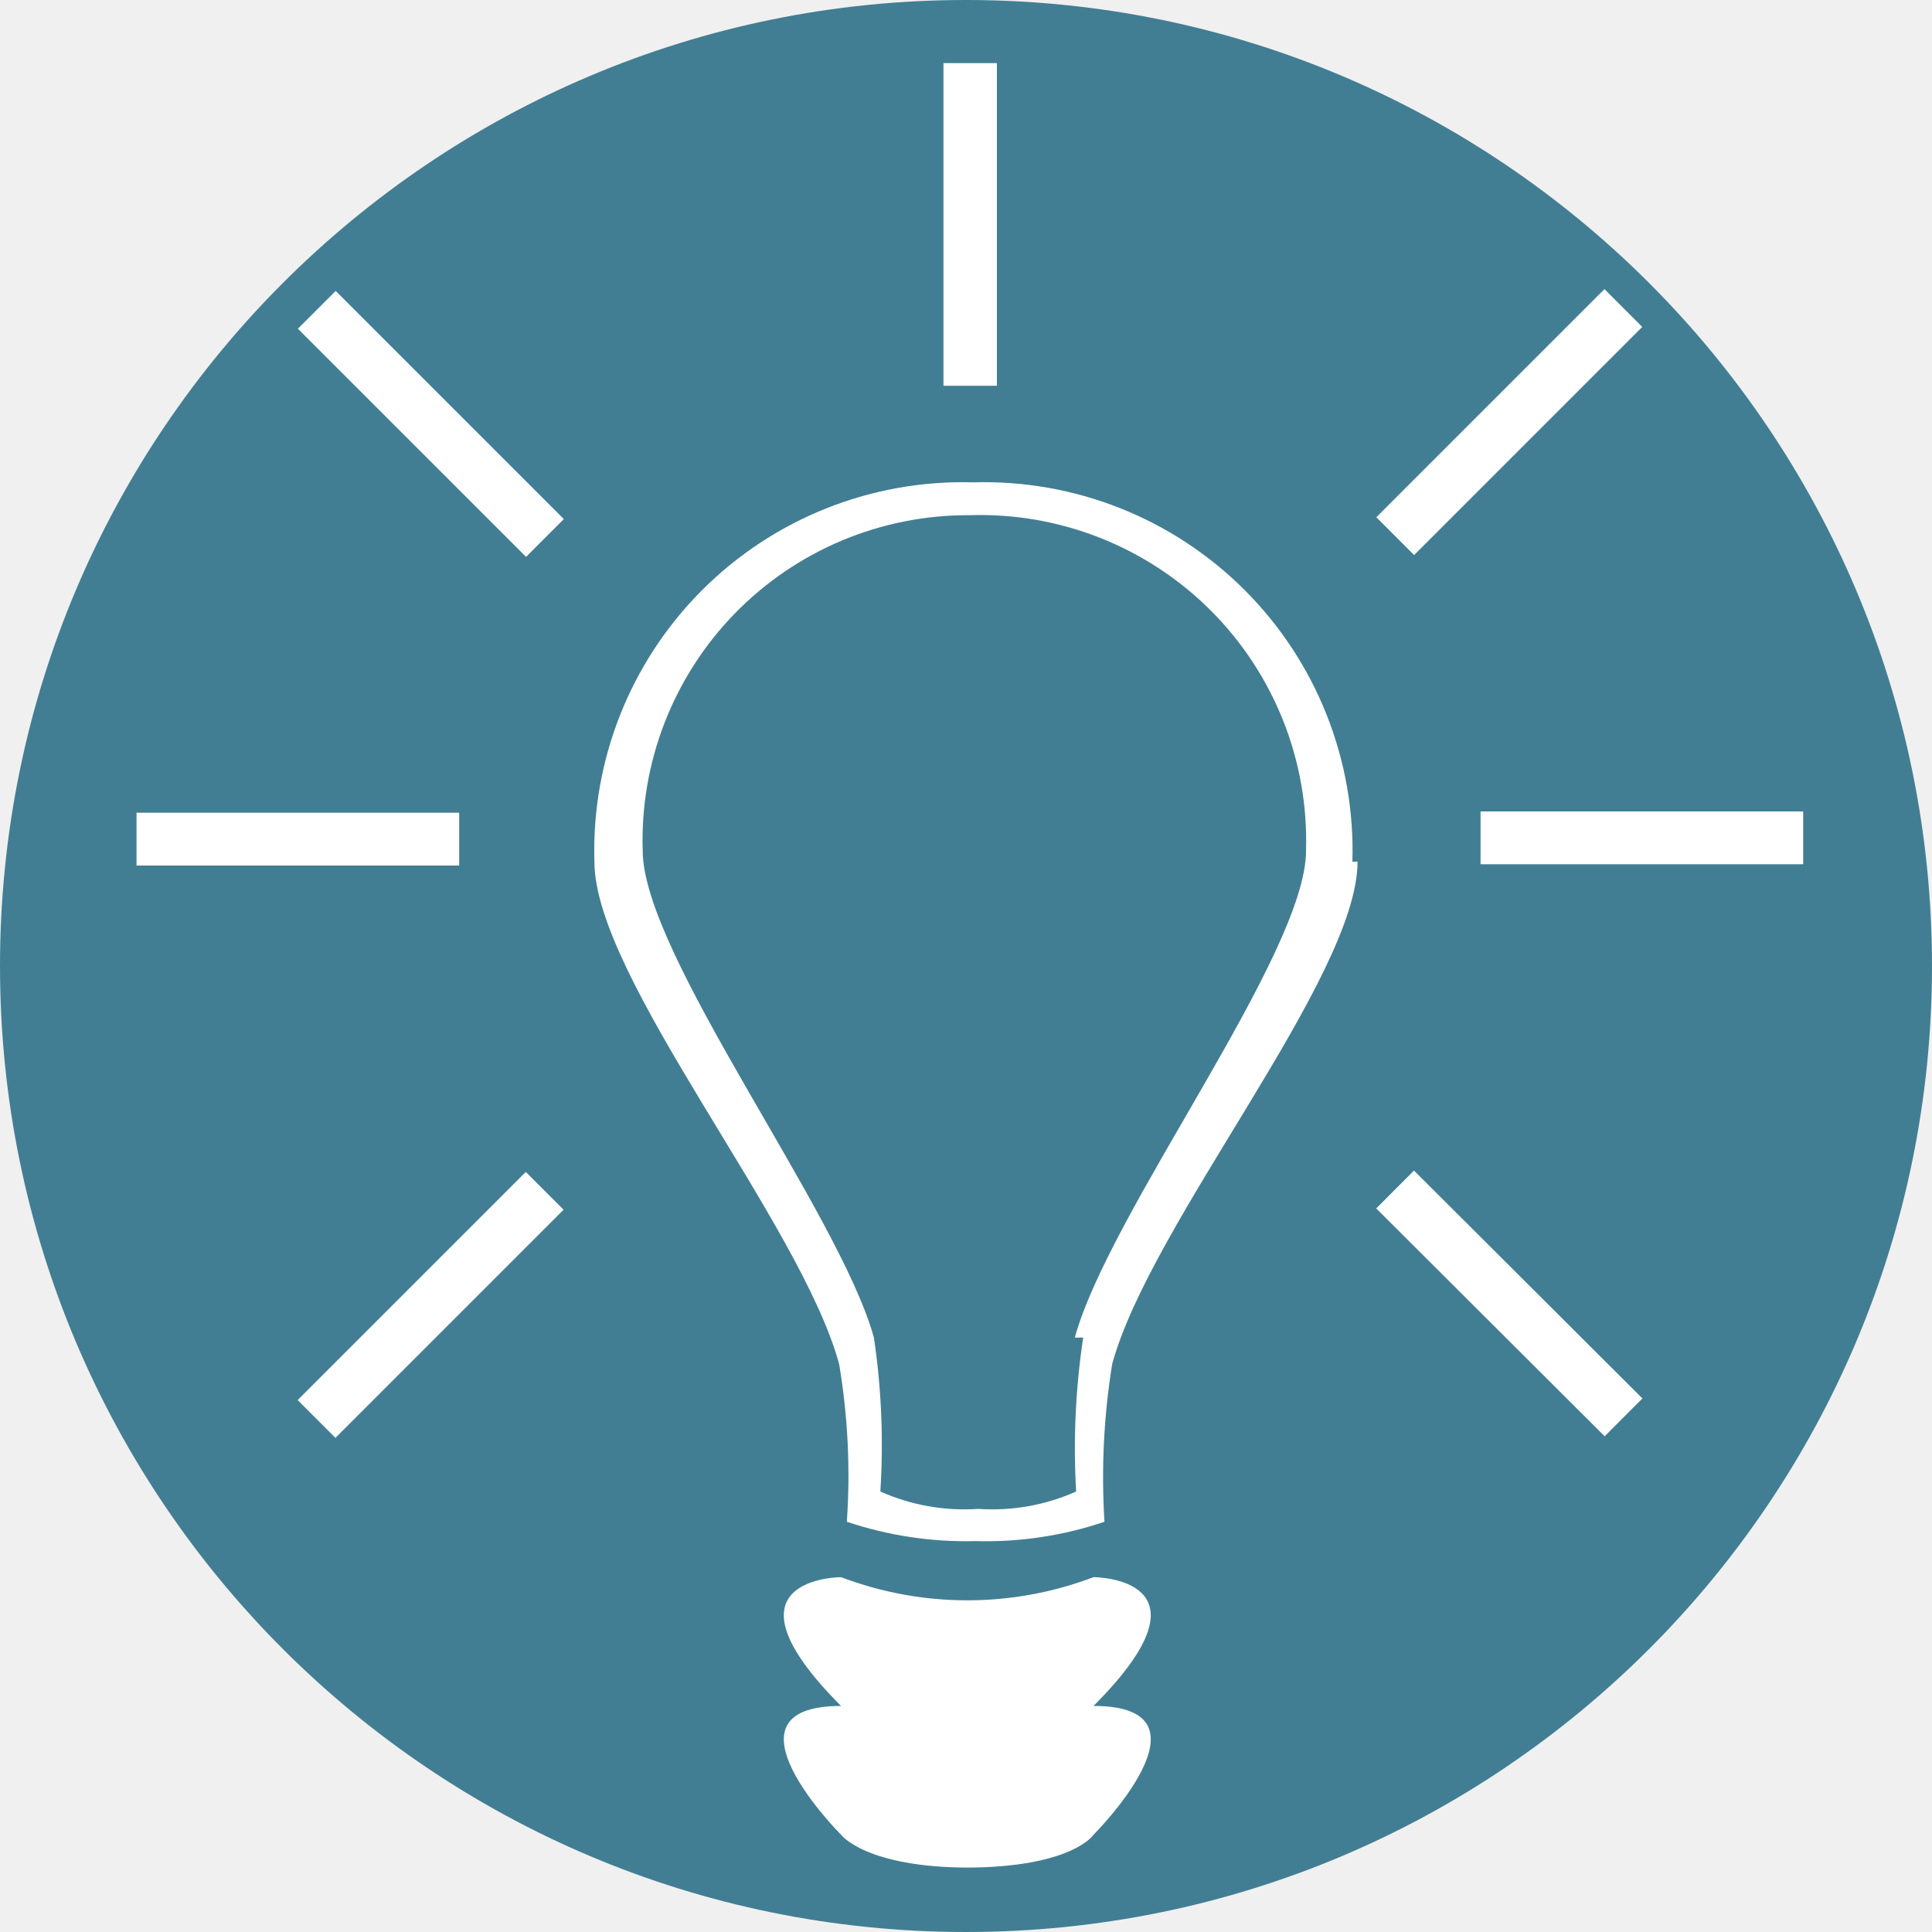
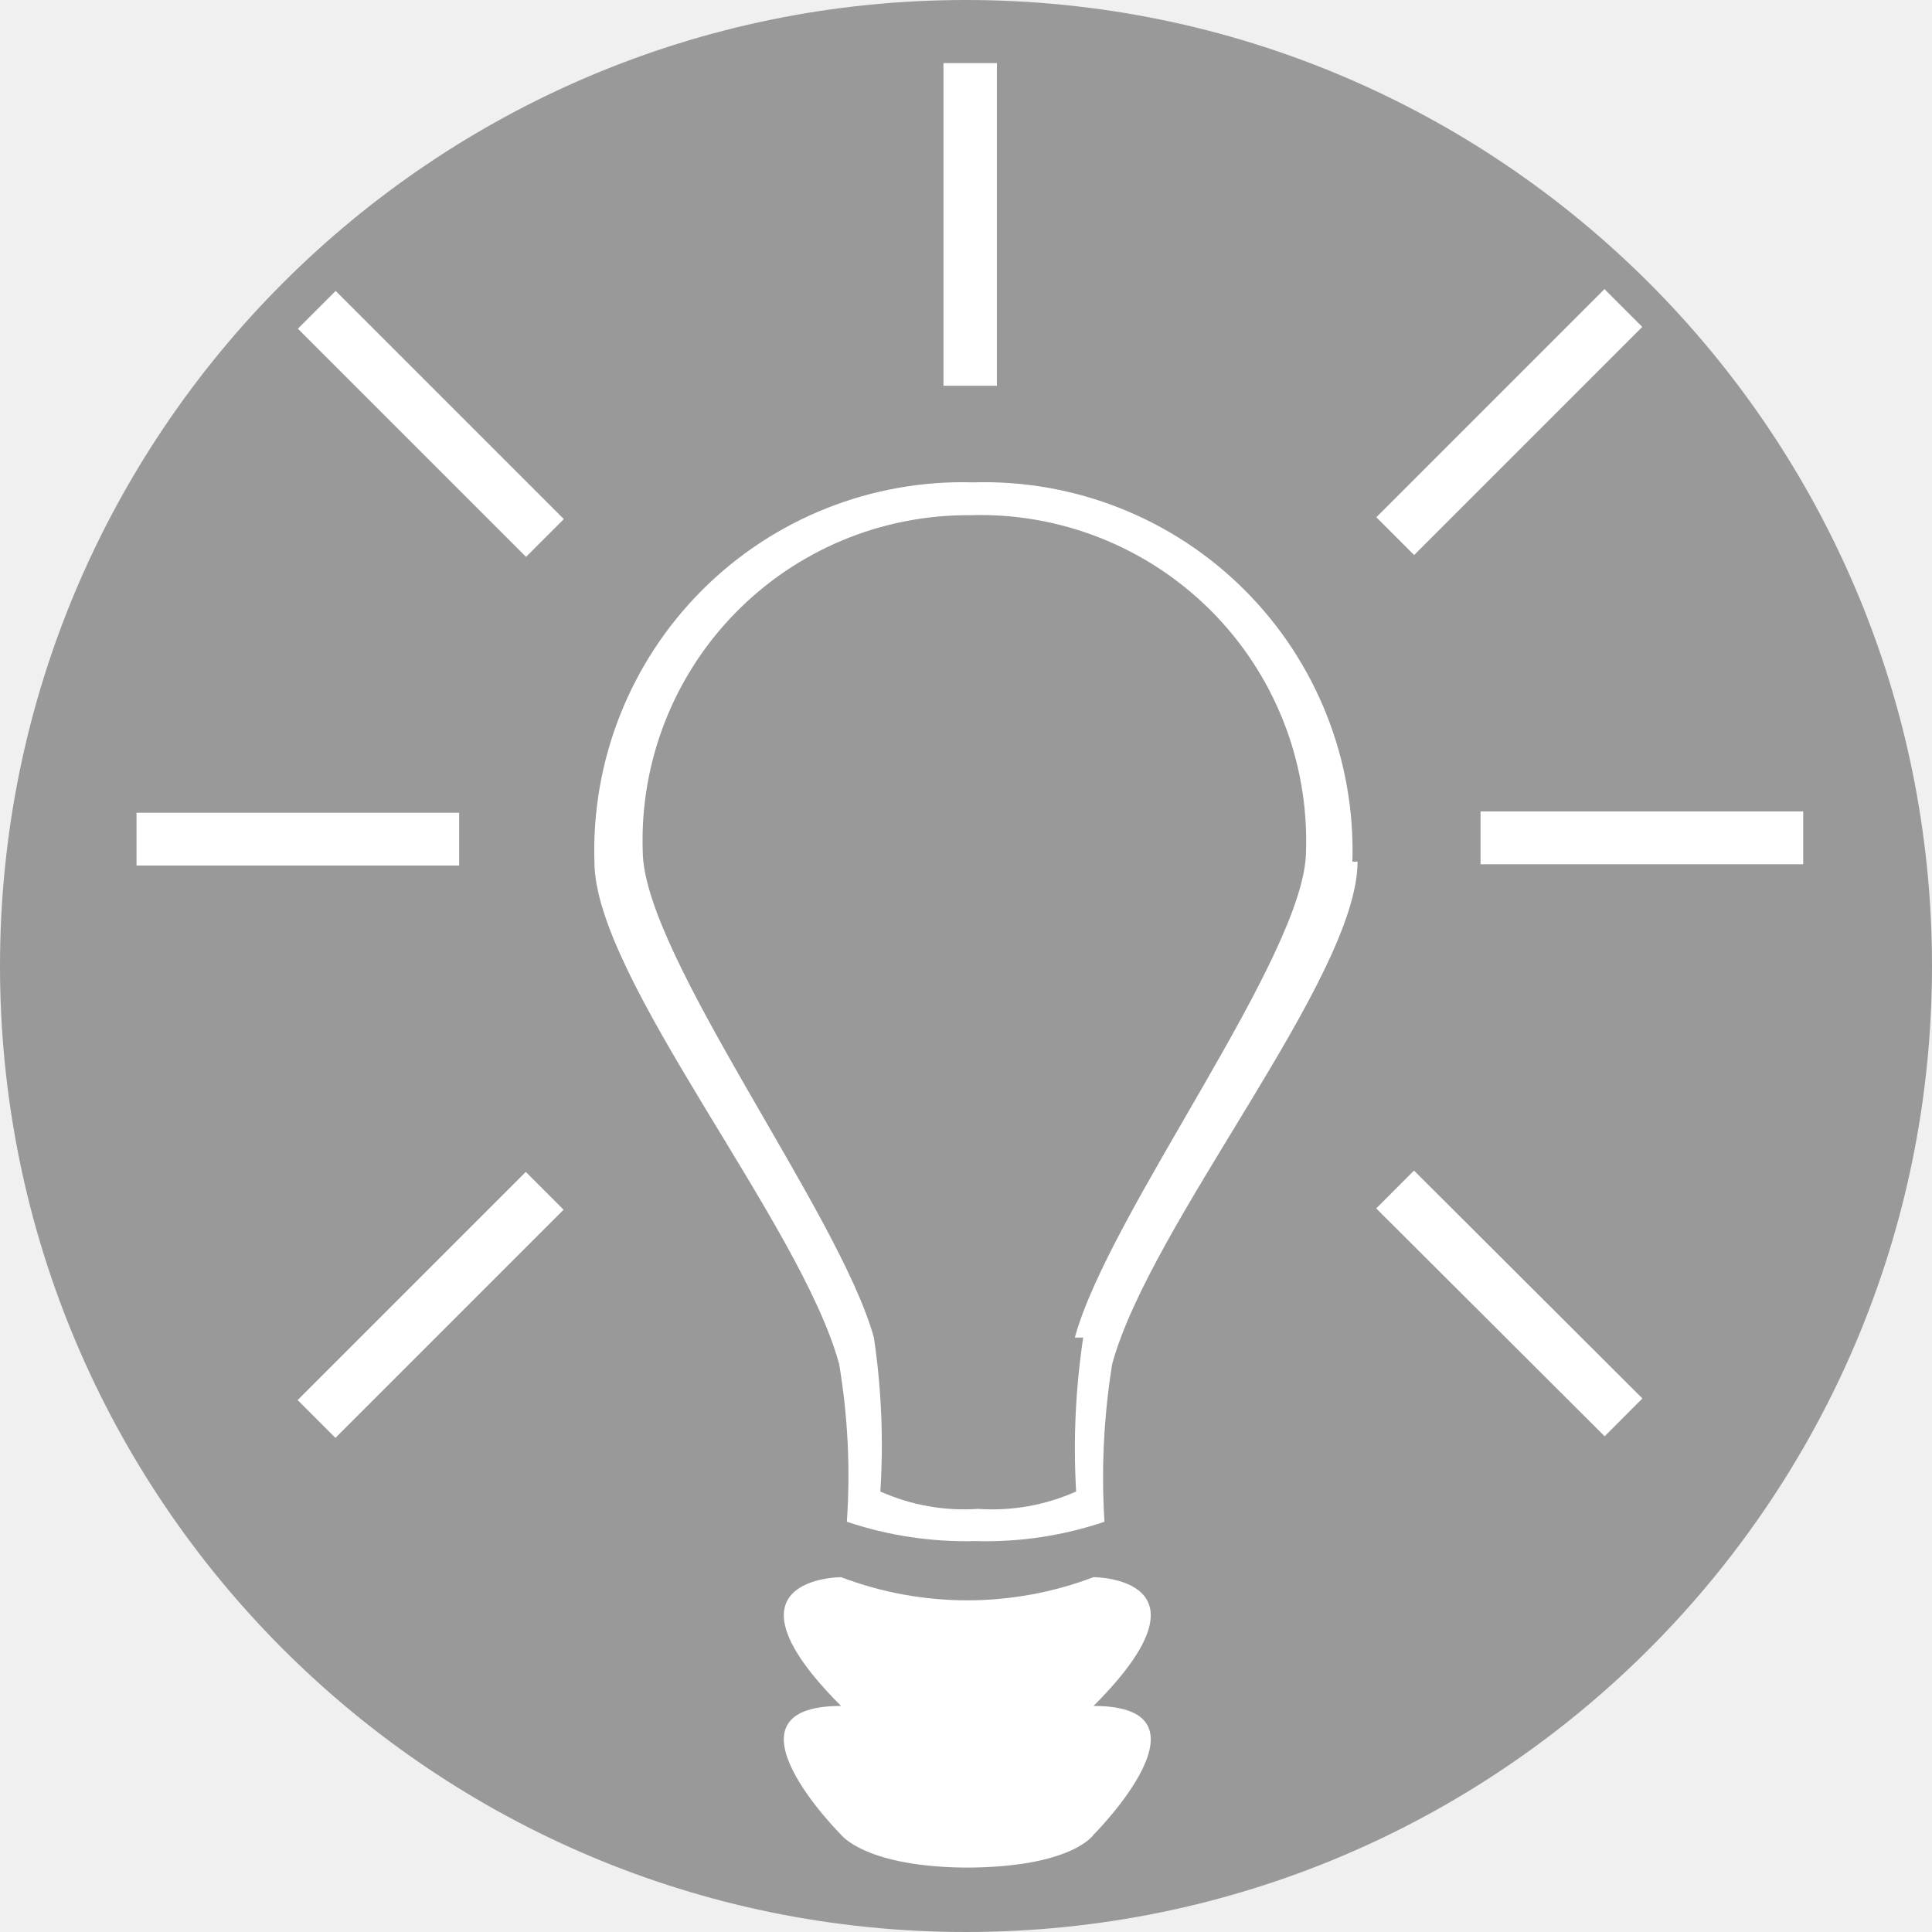
<svg xmlns="http://www.w3.org/2000/svg" viewBox="0 0 30 30">
  <g id="Layer_19" data-name="Layer 19">
-     <path class="roadmap-background-circle" d="M30,15A15,15,0,1,1,15,0,15,15,0,0,1,30,15" fill="#427e93" />
+     <path class="roadmap-background-circle" d="M30,15A15,15,0,1,1,15,0,15,15,0,0,1,30,15" fill="#999" />
    <path d="M15.06,29c-1.62,0-2-.51-2-.51s-2-2,0-2c-2-2,0-2,0-2a5.52,5.52,0,0,0,3.92,0s2,0,0,2c2,0,0,2,0,2s-.33.51-2,.51" fill="#fff" />
    <path d="M21,13.38a5.72,5.72,0,0,0-5.89-5.89,5.72,5.72,0,0,0-5.88,5.89c0,1.81,3.2,5.6,3.8,7.8a10.45,10.45,0,0,1,.12,2.45,5.82,5.82,0,0,0,2,.3,5.75,5.75,0,0,0,2-.3,11.06,11.06,0,0,1,.12-2.45c.6-2.2,3.81-6,3.81-7.8m-4.26,7.39a11.56,11.56,0,0,0-.11,2.39,3.19,3.19,0,0,1-1.52.27,3.19,3.19,0,0,1-1.52-.27,11.34,11.34,0,0,0-.1-2.39c-.54-1.95-3.59-5.95-3.59-7.56A5.05,5.05,0,0,1,15.06,8a5.06,5.06,0,0,1,5.22,5.21c0,1.61-3.06,5.61-3.59,7.56" fill="#fff" />
    <rect x="14.65" y="0.98" width="0.83" height="5.01" fill="#fff" />
    <rect x="22.99" y="12.6" width="5.01" height="0.82" fill="#fff" />
    <rect x="23.02" y="17.73" width="0.83" height="5.01" transform="translate(-7.44 22.54) rotate(-45.07)" fill="#fff" />
    <rect x="20.93" y="6.14" width="5.01" height="0.83" transform="translate(2.23 18.49) rotate(-45)" fill="#fff" />
    <rect x="2.12" y="12.62" width="5.01" height="0.82" fill="#fff" />
    <rect x="4.18" y="19.85" width="5.01" height="0.83" transform="translate(-12.37 10.66) rotate(-45)" fill="#fff" />
    <rect x="6.28" y="4.08" width="0.83" height="5.01" transform="translate(-2.7 6.66) rotate(-45)" fill="#fff" />
  </g>
</svg>
